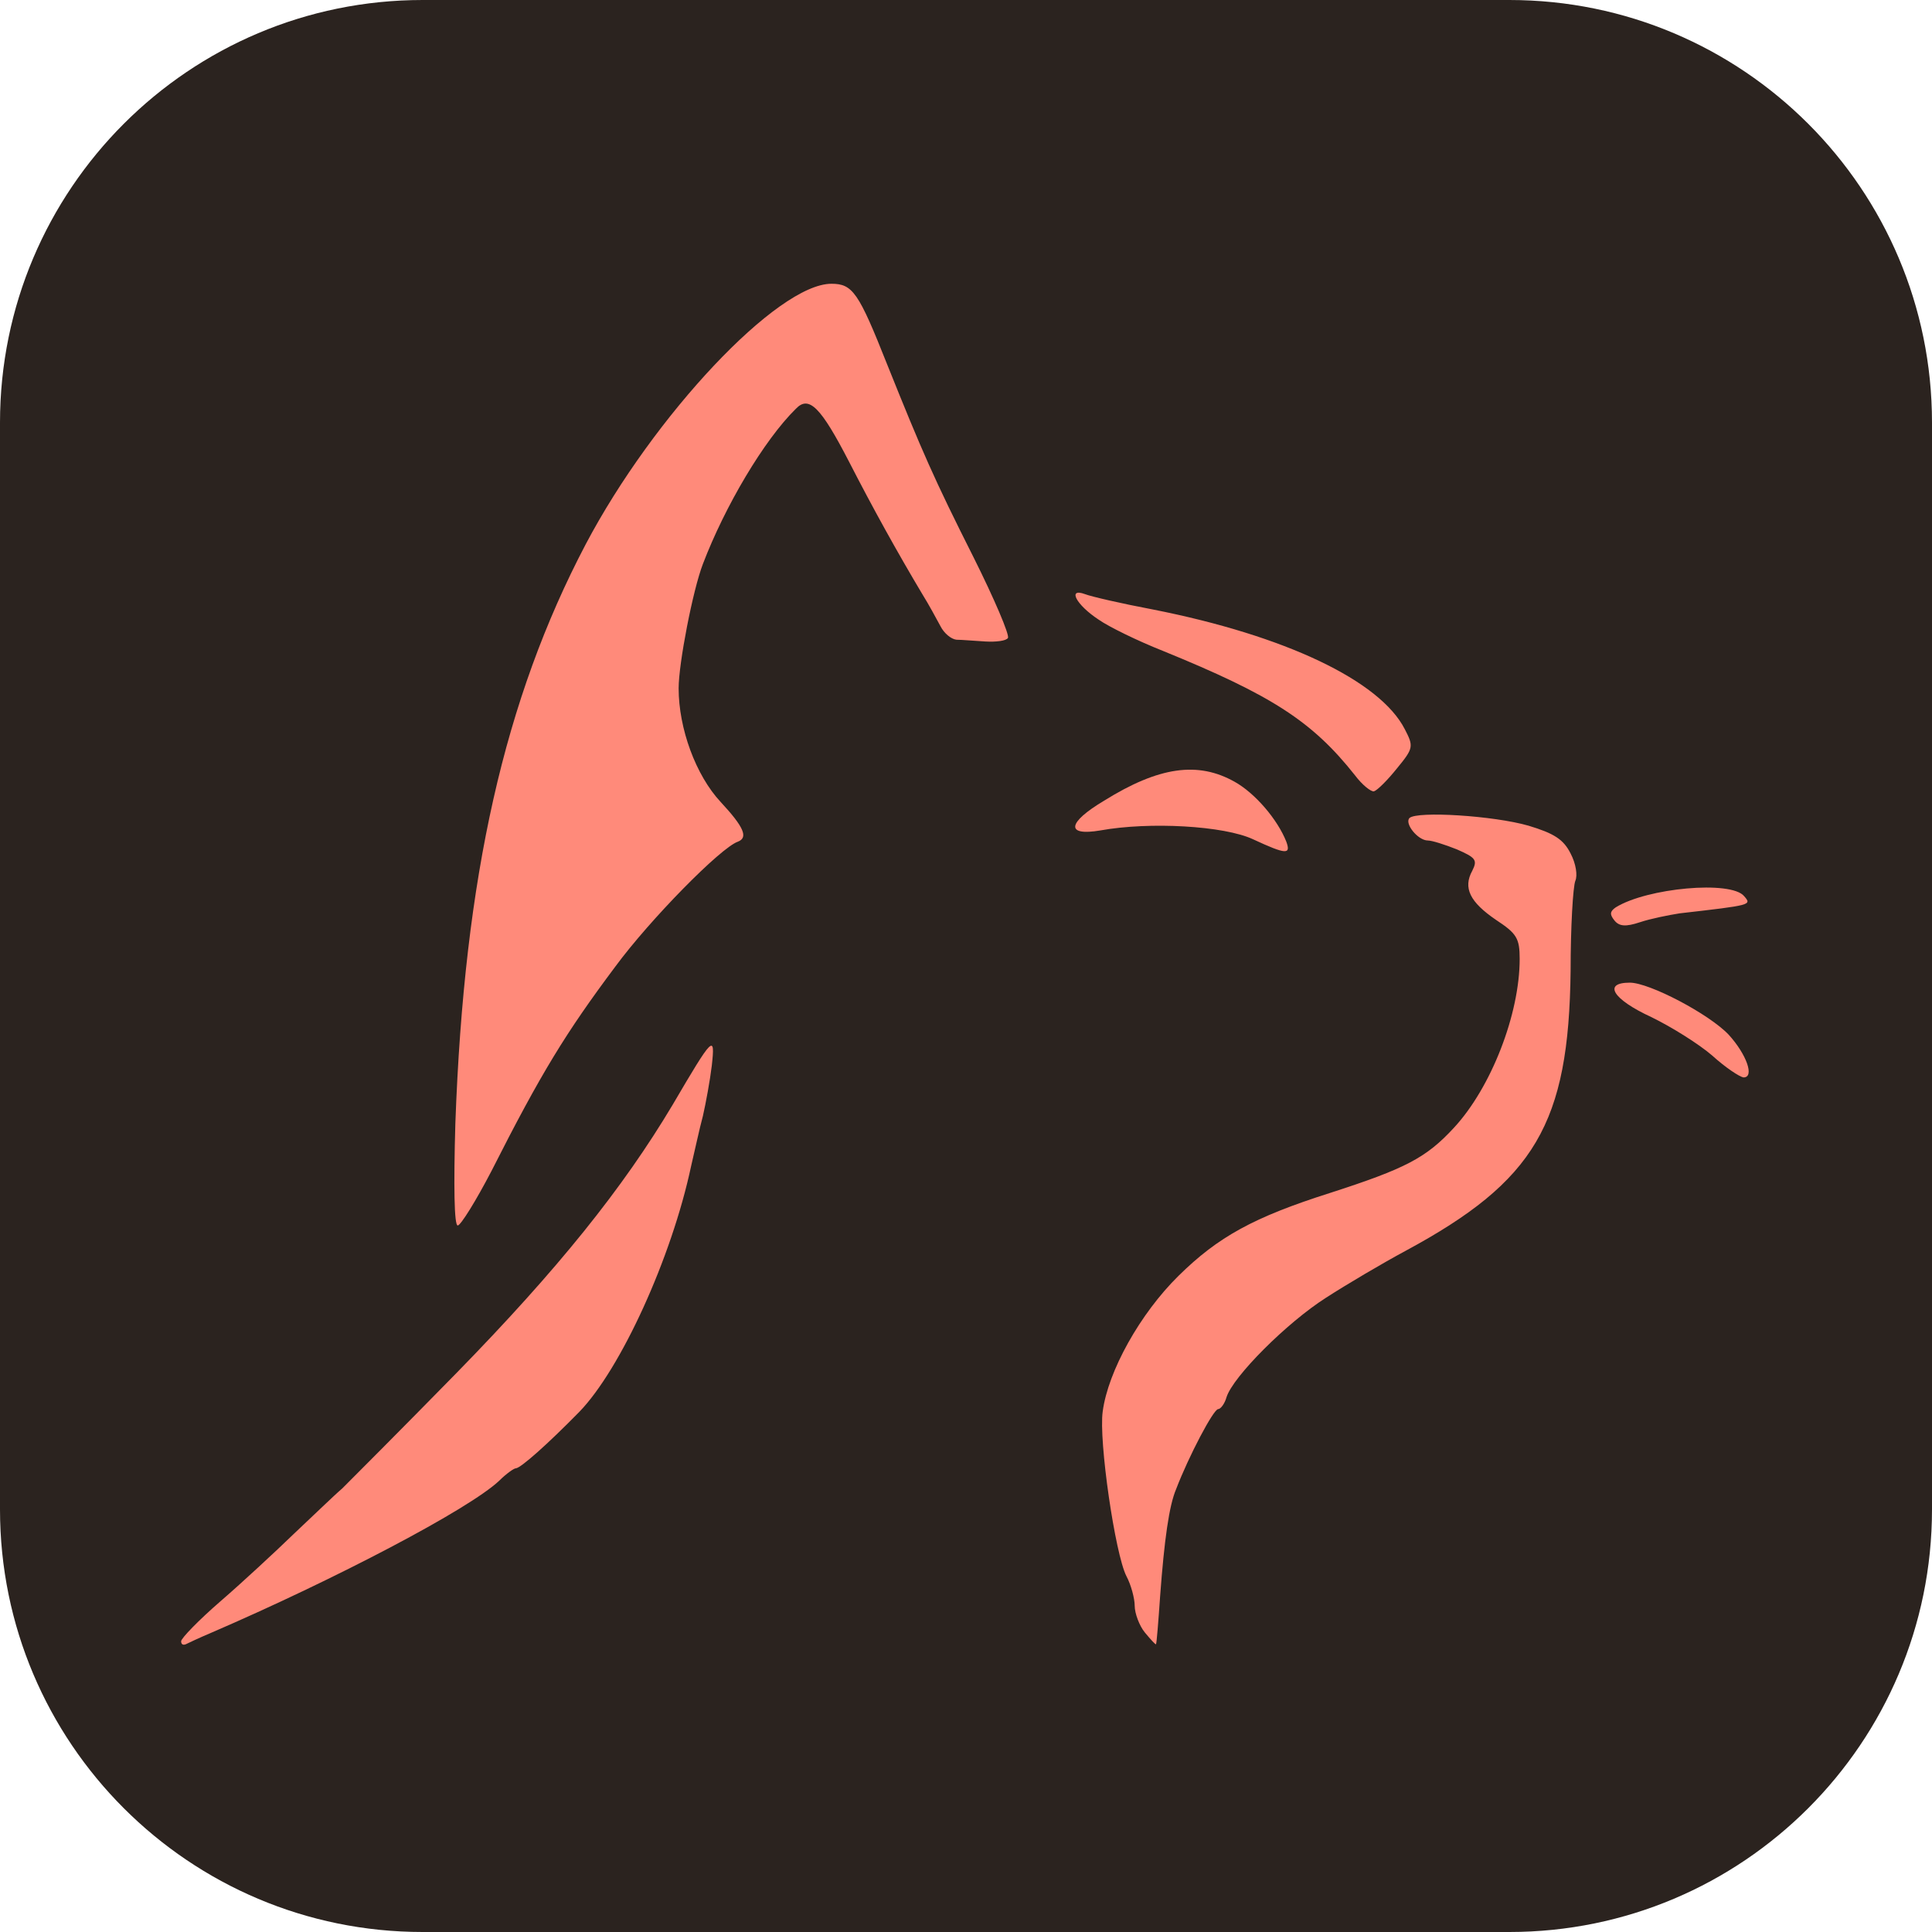
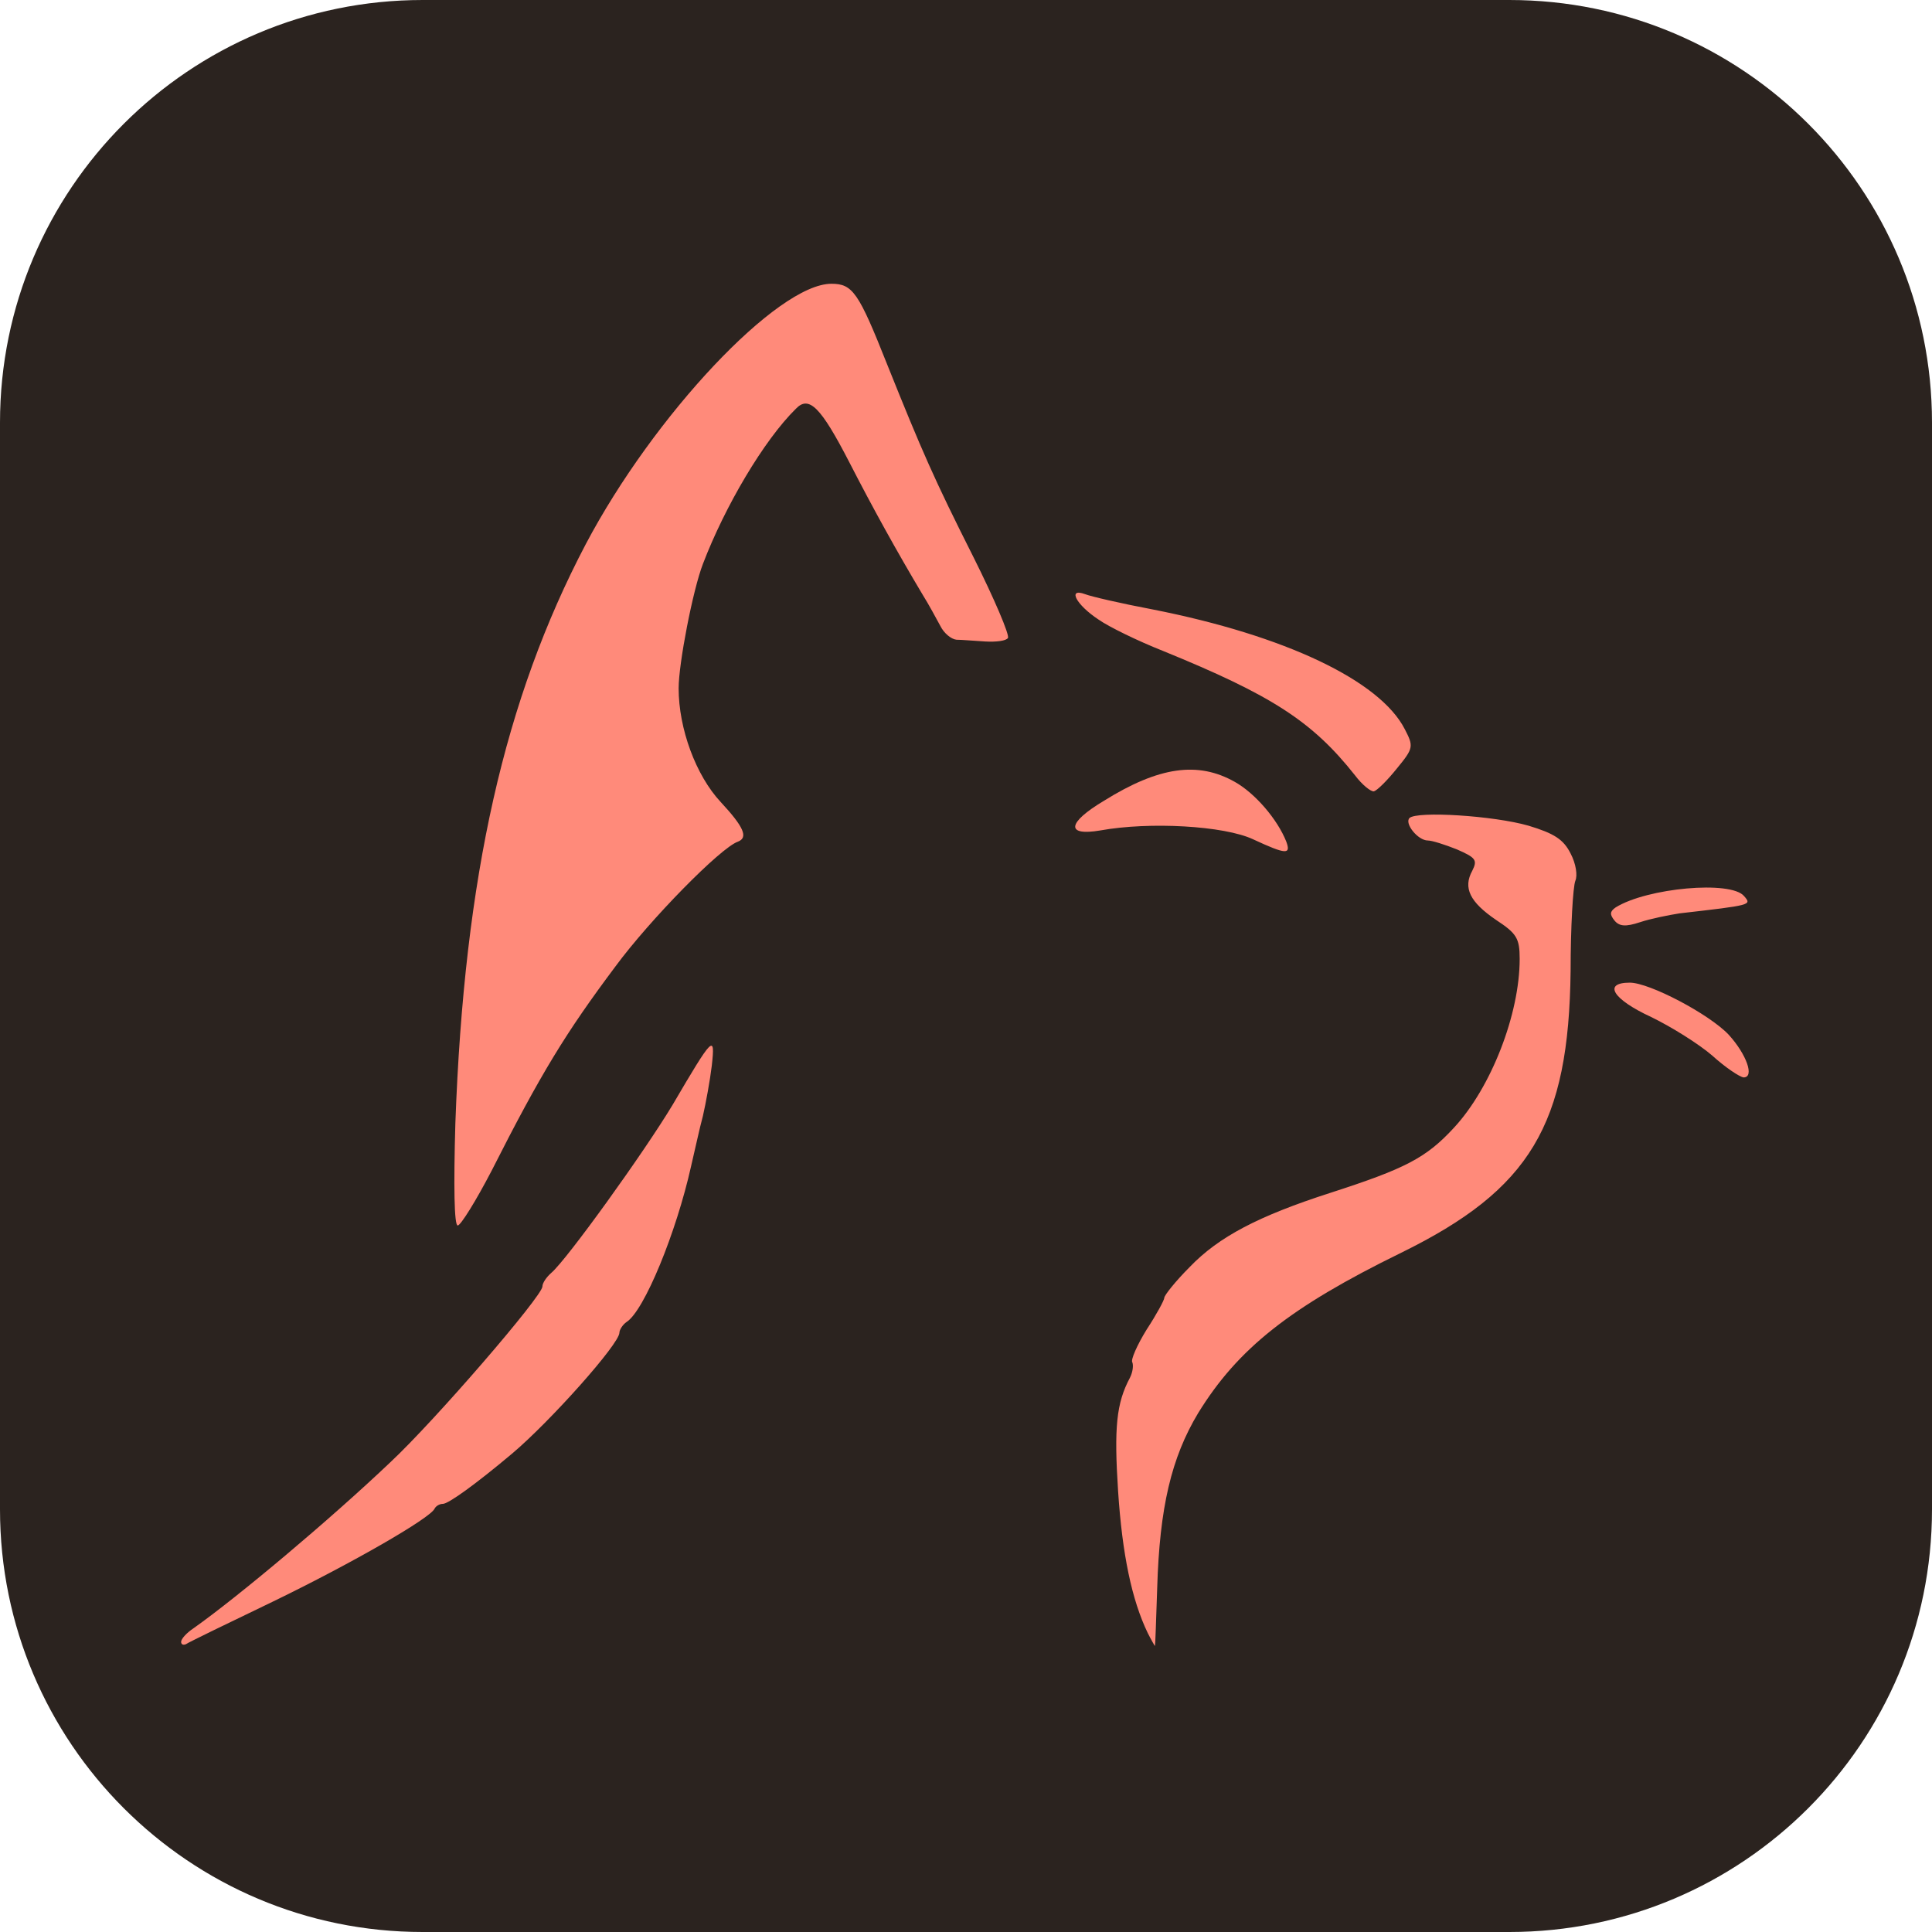
<svg xmlns="http://www.w3.org/2000/svg" viewBox="0 0 64 64">
  <rect width="64" height="64" rx="14" fill="#2b231f" />
  <g transform="translate(6.0 9.4) scale(0.1962)">
-     <path fill="#ff8a7a" fill-rule="evenodd" d="M-0.0 229.2C-0.0 228.7 3.0 225.6 6.7 222.4C10.4 219.2 16.0 214.0 19.1 211.0C22.3 208.0 25.9 204.5 27.2 203.4C28.4 202.2 37.1 193.5 46.5 183.9C63.6 166.4 74.6 152.7 83.0 138.6C89.8 127.0 90.2 126.6 89.6 132.0C89.3 134.5 88.6 138.3 88.1 140.5C87.5 142.7 86.7 146.5 86.1 149.0C82.8 164.5 74.2 183.3 67.2 190.5C61.9 195.9 57.3 200.0 56.5 200.0C56.2 200.0 54.9 200.9 53.7 202.1C48.6 206.9 26.1 218.7 5.0 227.8C3.1 228.6 1.2 229.5 0.8 229.7C0.3 229.9 -0.0 229.7 -0.0 229.2ZM162.7 227.7C161.8 226.6 161.0 224.5 161.0 223.2C161.0 222.0 160.4 219.7 159.6 218.2C157.7 214.5 154.9 195.3 155.6 190.4C156.5 183.6 161.9 173.9 168.4 167.5C175.1 160.9 181.1 157.6 194.0 153.5C206.7 149.4 210.2 147.6 214.9 142.5C221.2 135.7 226.0 123.3 226.0 114.0C226.0 110.5 225.5 109.7 222.0 107.4C217.6 104.4 216.4 102.0 218.0 99.1C218.9 97.3 218.6 96.9 215.4 95.5C213.4 94.7 211.2 94.0 210.5 94.0C208.8 94.0 206.5 91.1 207.4 90.2C208.7 89.0 221.6 89.8 227.5 91.5C231.8 92.8 233.4 93.8 234.6 96.2C235.5 97.9 235.8 99.9 235.4 100.8C235.0 101.8 234.6 108.6 234.6 116.0C234.3 141.8 228.6 151.5 206.7 163.3C202.8 165.4 196.7 169.0 193.3 171.2C186.7 175.4 177.6 184.5 176.5 188.0C176.2 189.1 175.5 190.0 175.1 190.0C174.3 190.0 170.1 198.0 168.0 203.5C166.8 206.3 166.0 212.1 165.3 221.5C165.0 225.9 164.7 229.6 164.6 229.7C164.5 229.8 163.7 228.9 162.7 227.7ZM46.3 141.8C47.8 100.0 54.6 70.1 68.3 44.0C79.8 22.2 100.7 0.0 109.8 0.0C113.4 -0.0 114.4 1.5 119.2 13.6C125.1 28.3 127.1 32.9 133.8 46.2C137.3 53.2 139.9 59.3 139.6 59.8C139.3 60.3 137.6 60.5 135.8 60.4C134.0 60.3 131.8 60.1 130.9 60.1C130.0 60.0 128.8 59.0 128.2 57.8C127.5 56.5 126.2 54.1 125.2 52.5C120.9 45.3 116.8 37.9 112.8 30.1C108.0 20.8 106.0 18.8 103.8 21.1C98.4 26.4 91.8 37.6 88.1 47.3C86.4 51.7 84.0 64.1 84.0 68.3C84.0 75.1 86.9 83.0 91.1 87.5C95.0 91.7 95.8 93.5 94.0 94.2C91.1 95.2 79.2 107.3 73.3 115.3C65.0 126.4 60.8 133.2 52.4 149.8C49.8 154.8 47.2 159.0 46.7 159.0C46.1 159.0 46.0 152.3 46.3 141.8ZM258.5 130.3C256.3 128.4 251.7 125.5 248.2 123.8C241.7 120.8 240.0 118.0 244.6 118.0C247.9 118.0 258.0 123.3 261.3 126.8C264.3 130.1 265.7 134.0 263.8 134.0C263.1 133.9 260.7 132.3 258.5 130.3ZM242.0 107.5C241.2 106.5 241.2 106.0 242.2 105.3C247.5 102.0 261.7 100.7 263.9 103.4C265.2 104.9 265.2 104.9 253.0 106.3C251.1 106.6 248.1 107.2 246.3 107.8C243.9 108.6 242.8 108.5 242.0 107.5ZM181.0 93.8C176.1 91.5 163.5 90.8 155.2 92.3C149.3 93.3 149.6 91.0 155.8 87.3C165.1 81.5 171.7 80.6 177.9 84.1C181.3 86.0 185.1 90.4 186.6 94.2C187.4 96.4 186.6 96.4 181.0 93.8ZM198.2 83.0C191.0 73.9 184.2 69.5 165.8 62.0C161.5 60.3 156.6 57.9 154.9 56.7C151.1 54.2 149.6 51.3 152.6 52.4C153.6 52.8 158.8 54.0 164.1 55.0C186.4 59.4 202.4 67.0 206.6 75.2C208.1 78.1 208.1 78.4 205.3 81.8C203.7 83.8 202.0 85.5 201.4 85.7C200.9 85.8 199.4 84.6 198.2 83.0Z" />
+     <path fill="#ff8a7a" fill-rule="evenodd" d="M0.0 229.3C0.0 228.8 0.9 227.8 2.1 227.0C9.6 221.7 25.2 208.6 35.3 199.0C42.9 191.9 61.0 170.9 61.0 169.3C61.0 168.7 61.7 167.7 62.5 167.0C65.1 164.8 78.2 146.6 83.0 138.6C89.8 127.0 90.2 126.6 89.6 132.0C89.3 134.5 88.6 138.3 88.1 140.5C87.5 142.7 86.7 146.5 86.1 149.0C83.6 160.2 78.2 173.4 75.2 175.3C74.6 175.7 74.0 176.6 74.0 177.1C74.0 179.0 62.3 192.1 55.9 197.5C49.6 202.8 45.1 206.0 44.2 206.0C43.6 206.0 43.0 206.4 42.8 206.8C42.1 208.4 28.9 216.0 15.5 222.5C7.8 226.2 1.2 229.4 0.8 229.7C0.3 229.9 0.0 229.7 0.0 229.3ZM163.2 227.8C160.5 222.2 158.9 214.5 158.2 203.9C157.5 193.1 157.9 189.0 160.2 184.7C160.7 183.7 160.8 182.6 160.6 182.1C160.3 181.7 161.4 179.2 163.0 176.6C164.7 174.0 166.0 171.6 166.0 171.2C166.0 170.8 167.9 168.4 170.3 166.0C175.2 160.9 181.9 157.4 194.0 153.5C206.7 149.4 210.2 147.6 214.9 142.5C221.2 135.7 226.0 123.3 226.0 114.0C226.0 110.5 225.5 109.7 222.0 107.4C217.6 104.4 216.4 102.0 218.0 99.1C218.9 97.3 218.6 96.9 215.4 95.5C213.4 94.7 211.2 94.0 210.5 94.0C208.8 94.0 206.5 91.1 207.4 90.2C208.7 89.0 221.6 89.8 227.5 91.5C231.8 92.8 233.4 93.8 234.6 96.2C235.5 97.9 235.8 99.9 235.4 100.8C235.0 101.8 234.6 108.6 234.6 116.0C234.3 142.0 227.8 152.9 206.0 163.6C187.2 172.8 178.4 179.8 171.7 190.7C167.2 198.2 165.2 206.6 164.8 220.2C164.6 225.6 164.5 230.0 164.4 230.0C164.4 230.0 163.8 229.0 163.2 227.8ZM46.3 141.8C47.8 100.0 54.6 70.1 68.3 44.0C79.8 22.2 100.7 0.0 109.8 0.0C113.4 -0.0 114.4 1.5 119.2 13.6C125.1 28.3 127.1 32.9 133.8 46.2C137.3 53.2 139.9 59.3 139.6 59.8C139.3 60.3 137.6 60.5 135.8 60.4C134.0 60.3 131.8 60.1 130.9 60.1C130.0 60.0 128.8 59.0 128.2 57.8C127.5 56.5 126.2 54.1 125.2 52.5C120.9 45.3 116.8 37.9 112.8 30.1C108.0 20.8 106.0 18.8 103.8 21.1C98.4 26.4 91.8 37.6 88.1 47.3C86.4 51.7 84.0 64.1 84.0 68.3C84.0 75.1 86.9 83.0 91.1 87.5C95.0 91.7 95.8 93.5 94.0 94.2C91.1 95.2 79.2 107.3 73.3 115.3C65.0 126.4 60.8 133.2 52.4 149.8C49.8 154.8 47.2 159.0 46.7 159.0C46.1 159.0 46.0 152.3 46.3 141.8ZM258.5 130.3C256.3 128.4 251.7 125.5 248.2 123.8C241.7 120.8 240.0 118.0 244.6 118.0C247.9 118.0 258.0 123.3 261.3 126.8C264.3 130.1 265.7 134.0 263.8 134.0C263.1 133.9 260.7 132.3 258.5 130.3ZM242.0 107.5C241.2 106.5 241.2 106.0 242.2 105.3C247.5 102.0 261.7 100.7 263.9 103.4C265.2 104.9 265.2 104.9 253.0 106.3C251.1 106.6 248.1 107.2 246.3 107.8C243.9 108.6 242.8 108.5 242.0 107.5ZM181.0 93.8C176.1 91.5 163.5 90.8 155.2 92.3C149.3 93.3 149.6 91.0 155.8 87.3C165.1 81.5 171.7 80.6 177.9 84.1C181.3 86.0 185.1 90.4 186.6 94.2C187.4 96.4 186.6 96.4 181.0 93.8ZM198.2 83.0C191.0 73.9 184.2 69.5 165.8 62.0C161.5 60.3 156.6 57.9 154.9 56.7C151.1 54.2 149.6 51.3 152.6 52.4C153.6 52.8 158.8 54.0 164.1 55.0C186.4 59.4 202.4 67.0 206.6 75.2C208.1 78.1 208.1 78.4 205.3 81.8C203.7 83.8 202.0 85.5 201.4 85.7C200.9 85.8 199.4 84.6 198.2 83.0Z" />
  </g>
</svg>
